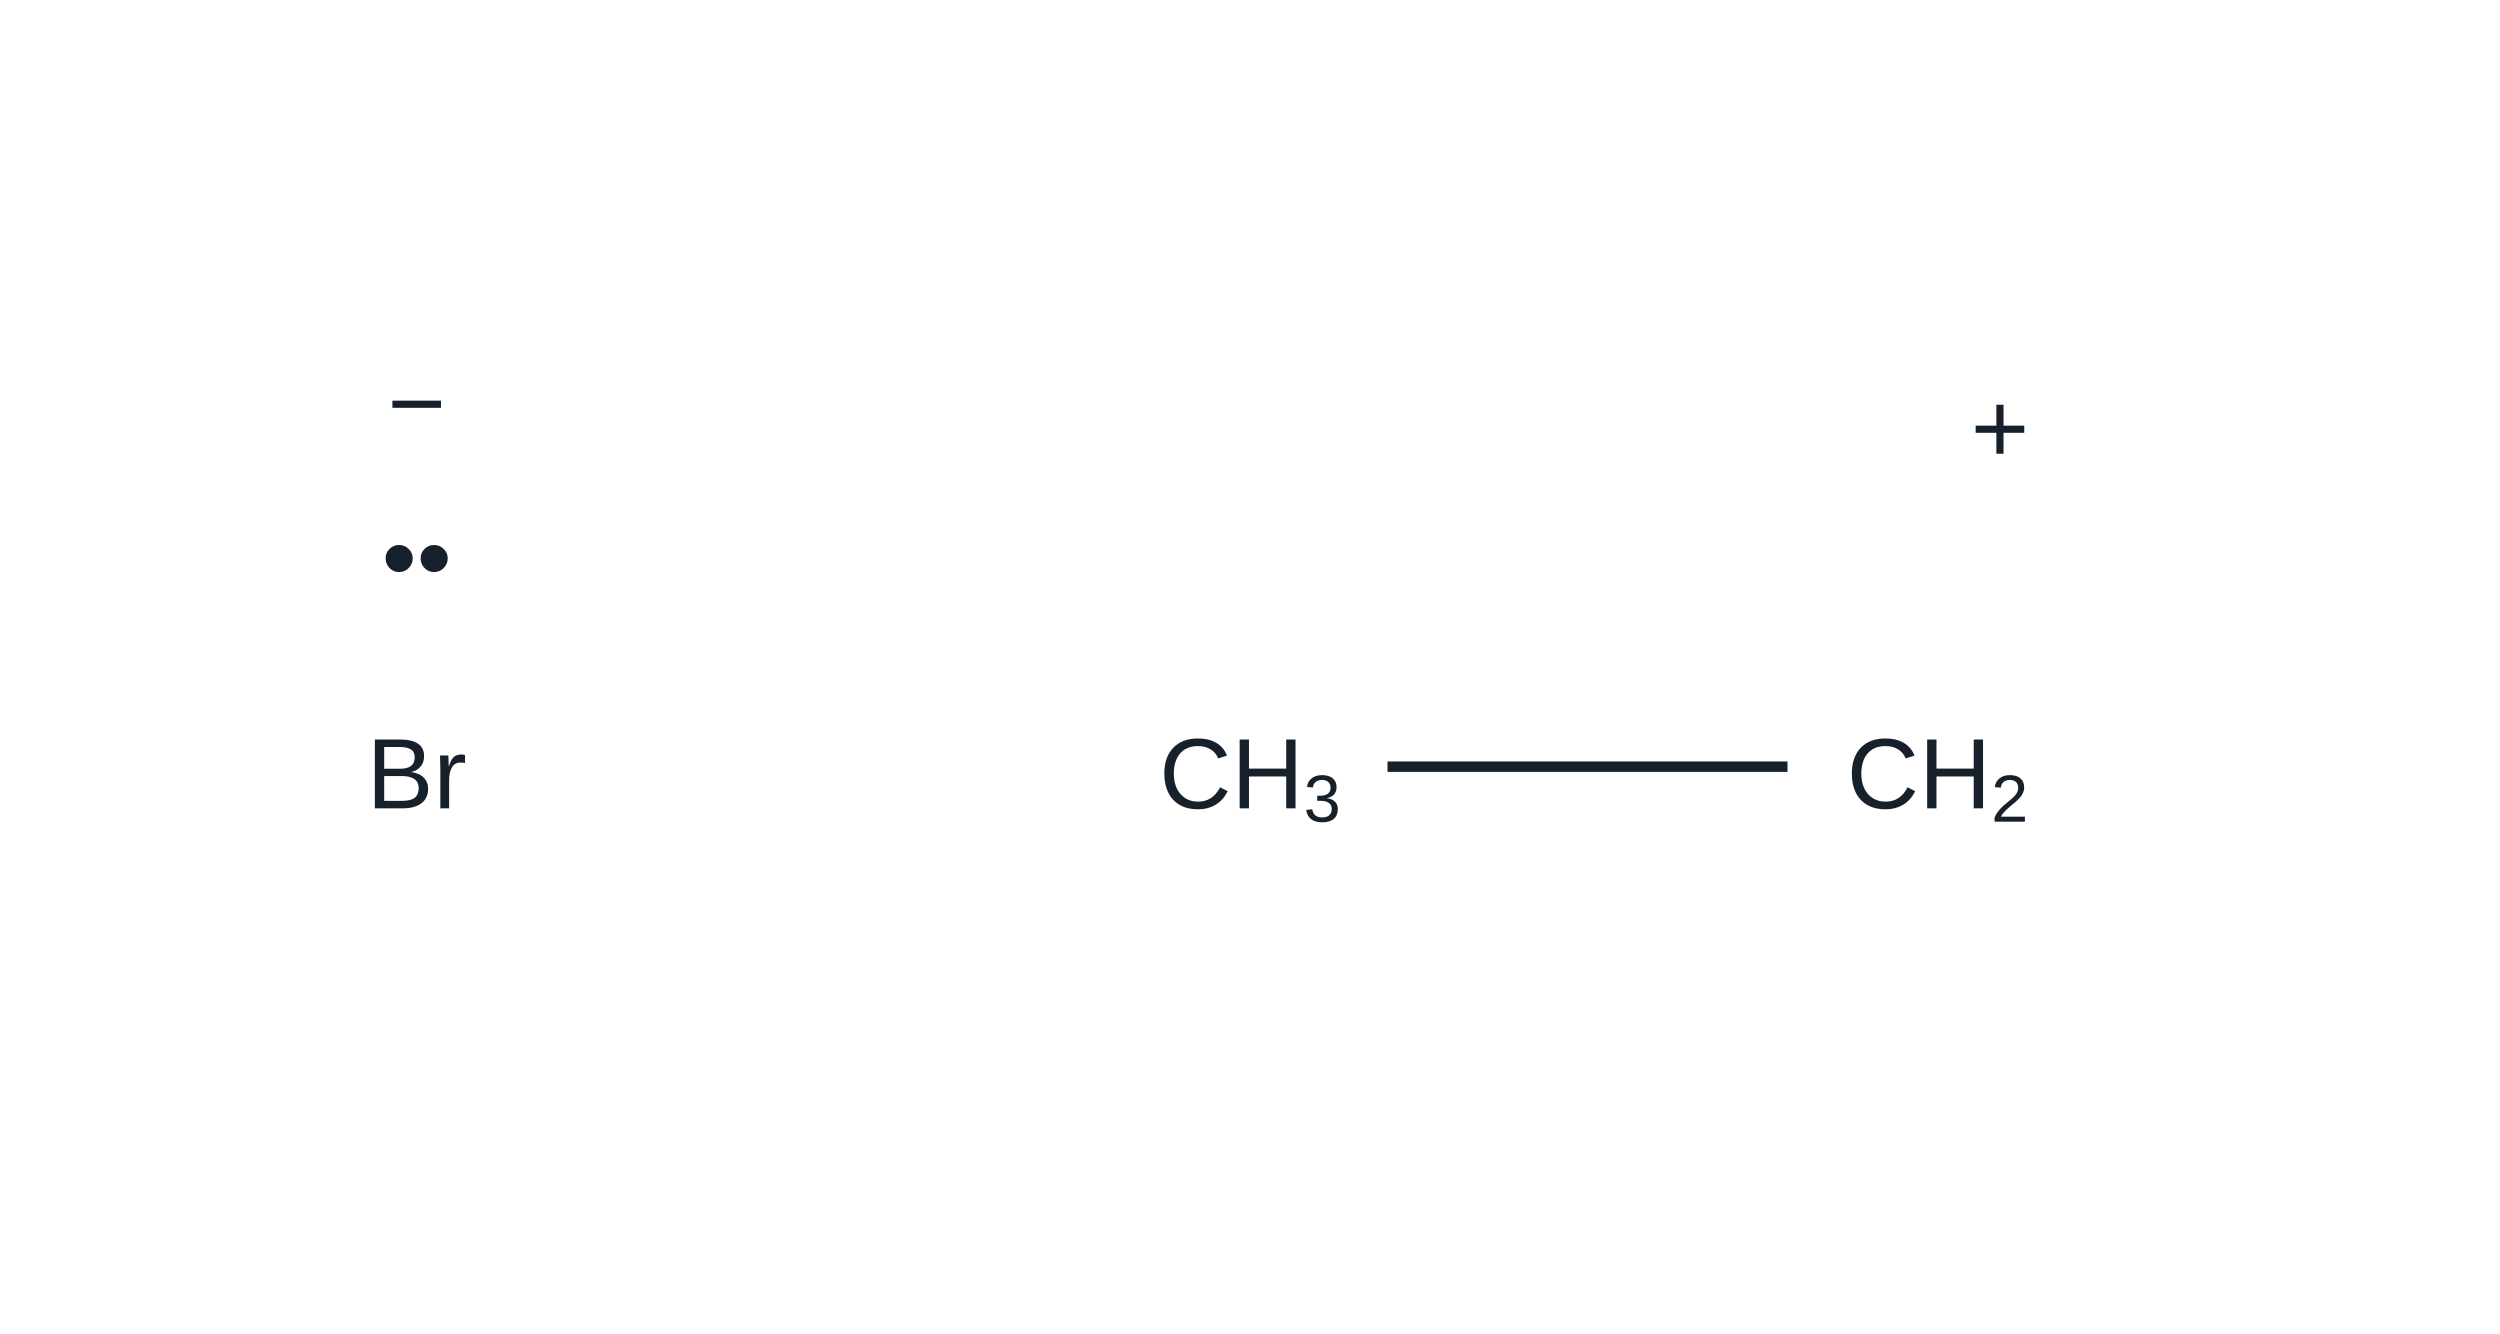
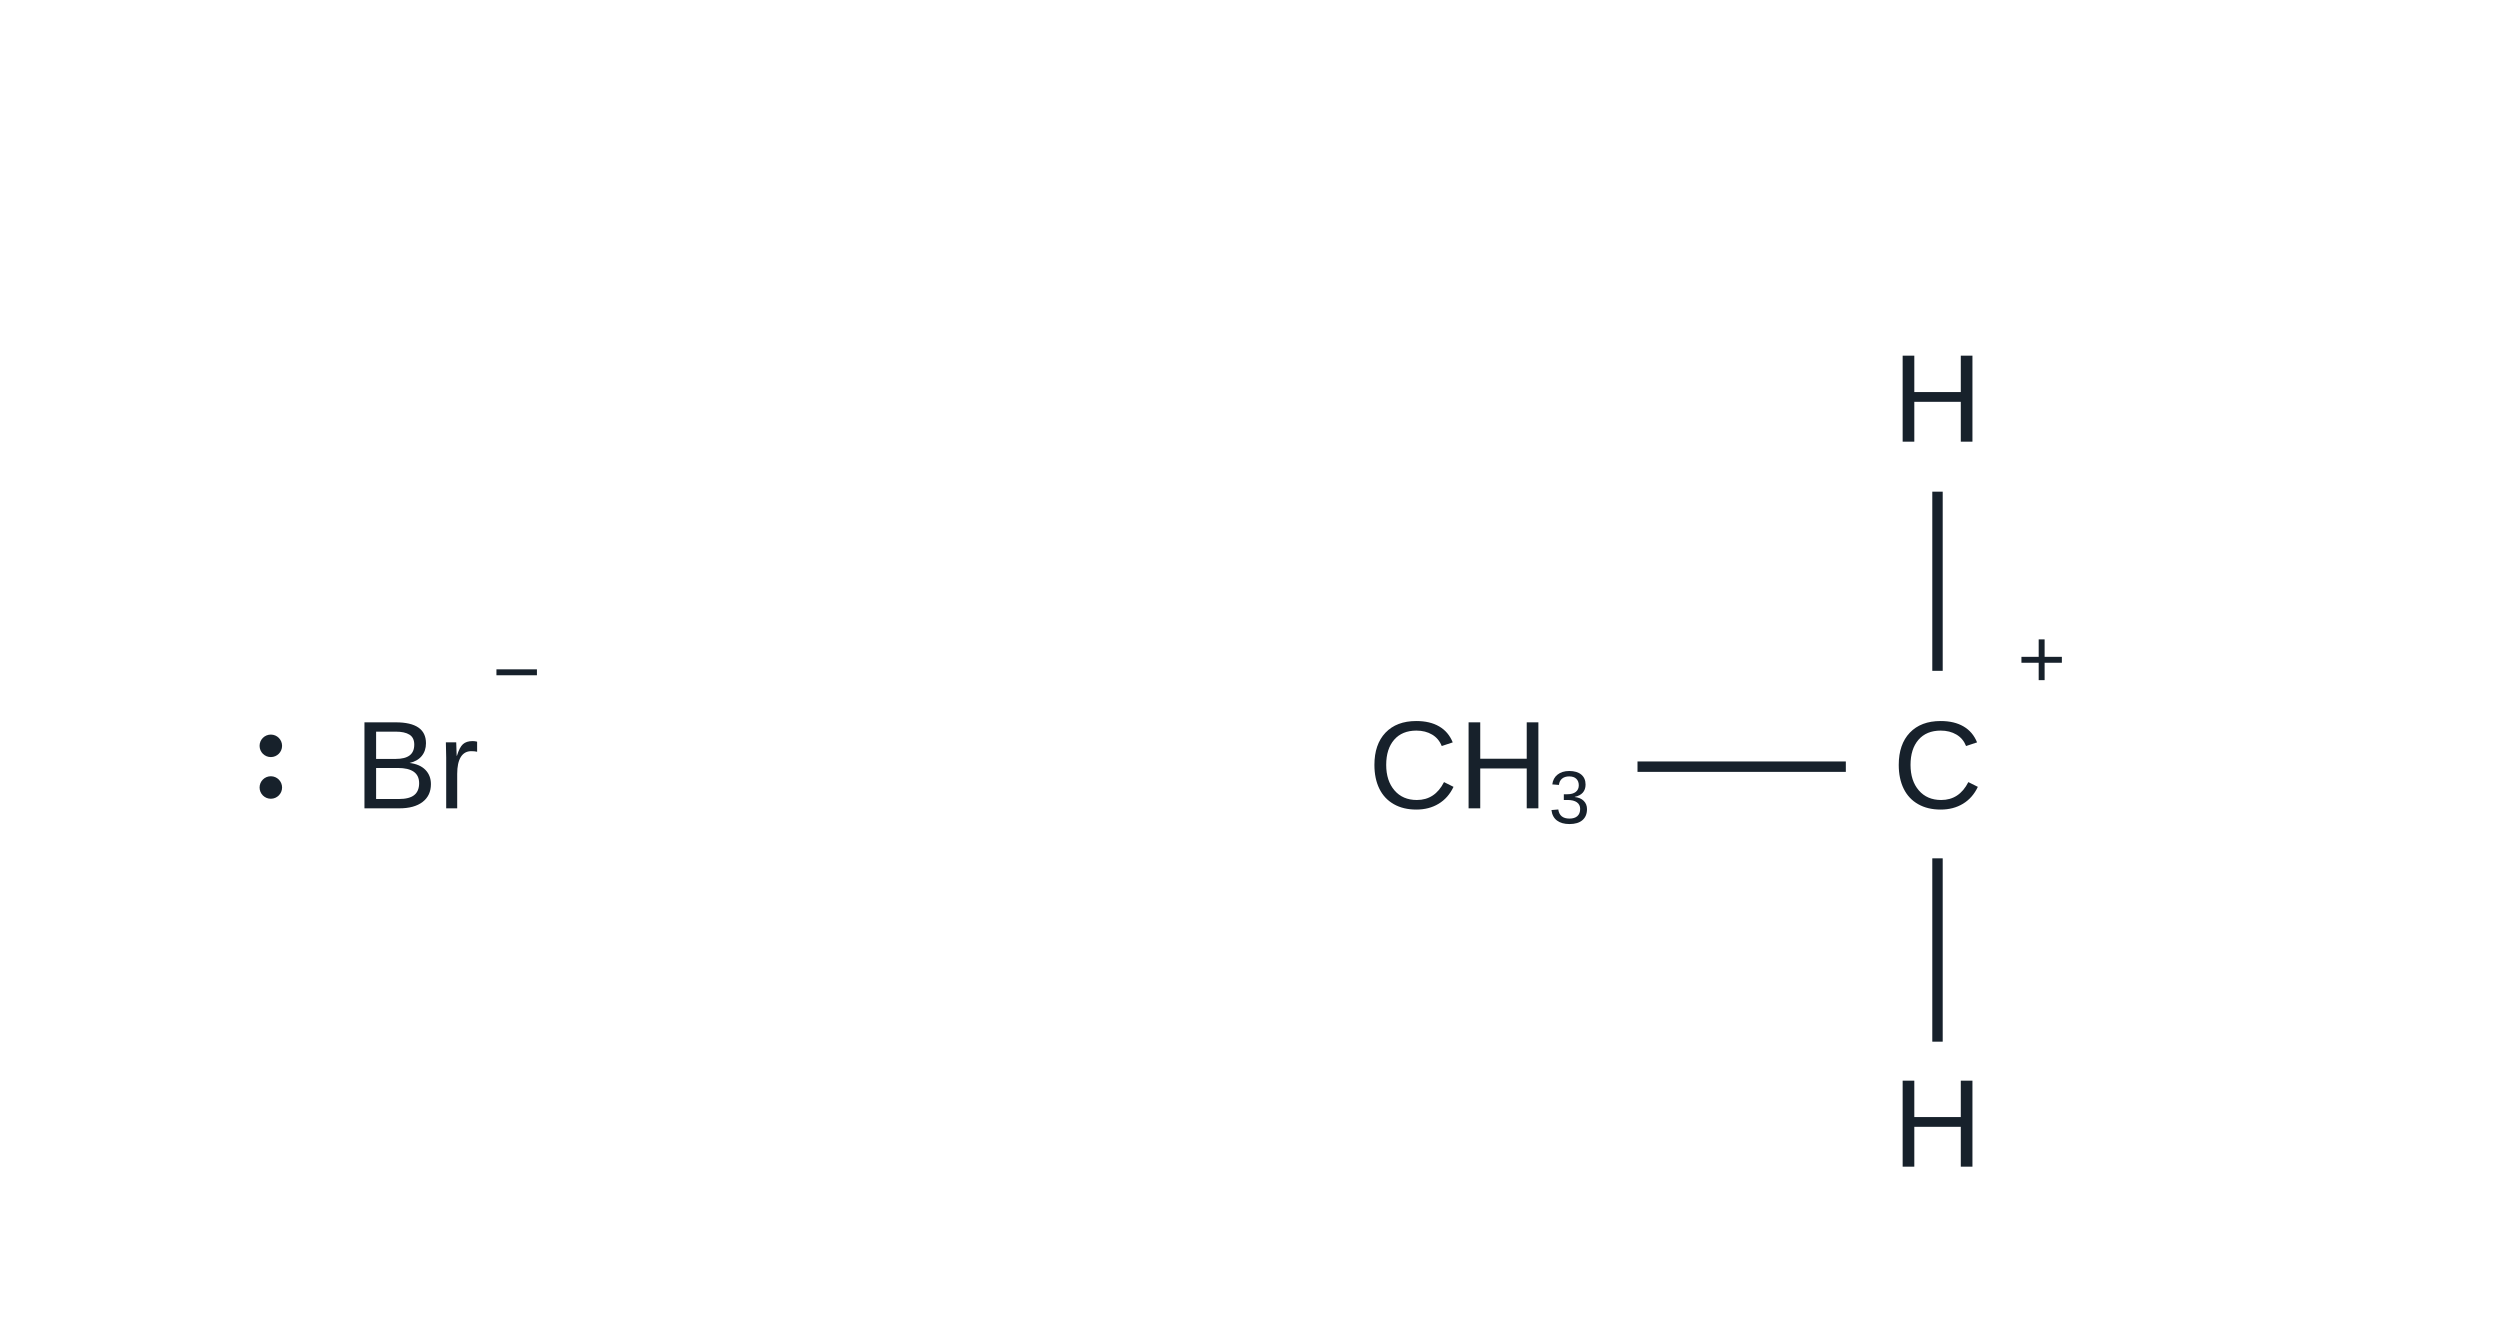
<svg xmlns="http://www.w3.org/2000/svg" viewBox="0 0 600 320" role="img" aria-labelledby="title desc">
  <defs>
-     <marker id="arrowhead" markerWidth="8" markerHeight="8" refX="6" refY="3" orient="auto" markerUnits="strokeWidth">
+     <marker id="arrowhead" markerWidth="8" markerHeight="8" refX="6" refY="3" orient="auto">
      <path d="M0,0 L6,3 L0,6 Z" fill="#0f766e" />
    </marker>
  </defs>
-   <style>text{font:24px Arial,sans-serif;fill:#17212b}line,path.bond{stroke:#17212b;stroke-width:2.5;fill:none}.small{font-size:18px}.curly{stroke:#0f766e;stroke-width:3;fill:none;marker-end:url(#arrowhead)}</style>
-   <text x="100" y="194" text-anchor="middle" class="">Br</text>
-   <text x="100" y="105" text-anchor="middle" class="">−</text>
-   <text x="100" y="142" text-anchor="middle" class="">••</text>
-   <text x="300" y="194" text-anchor="middle" class="">CH<tspan baseline-shift="sub" font-size="16px">3</tspan>
+   <style>text{font-family:Arial,sans-serif;fill:#17212b}line{stroke:#17212b;stroke-width:2.5}circle{fill:#17212b}.curly{stroke:#0f766e;stroke-width:3;fill:none;marker-end:url(#arrowhead)}</style>
+   <text x="100" y="194" text-anchor="middle" style="font-size:30px">Br</text>
+   <circle cx="65" cy="179" r="2.7" />
+   <circle cx="65" cy="189" r="2.7" />
+   <text x="124" y="168" text-anchor="middle" style="font-size:20px">−</text>
+   <text x="355" y="194" text-anchor="middle" style="font-size:30px">CH<tspan baseline-shift="sub" font-size="18px">3</tspan>
  </text>
-   <line x1="333" y1="184" x2="429" y2="184" />
-   <text x="465" y="194" text-anchor="middle" class="">CH<tspan baseline-shift="sub" font-size="16px">2</tspan>
-   </text>
-   <text x="480" y="111" text-anchor="middle" class="">+</text>
+   <line x1="393" y1="184" x2="443" y2="184" />
+   <text x="465" y="194" text-anchor="middle" style="font-size:30px">C</text>
+   <text x="490" y="165" text-anchor="middle" style="font-size:20px">+</text>
+   <line x1="465" y1="161" x2="465" y2="118" />
+   <text x="465" y="106" text-anchor="middle" style="font-size:30px">H</text>
+   <line x1="465" y1="206" x2="465" y2="250" />
+   <text x="465" y="280" text-anchor="middle" style="font-size:30px">H</text>
</svg>
